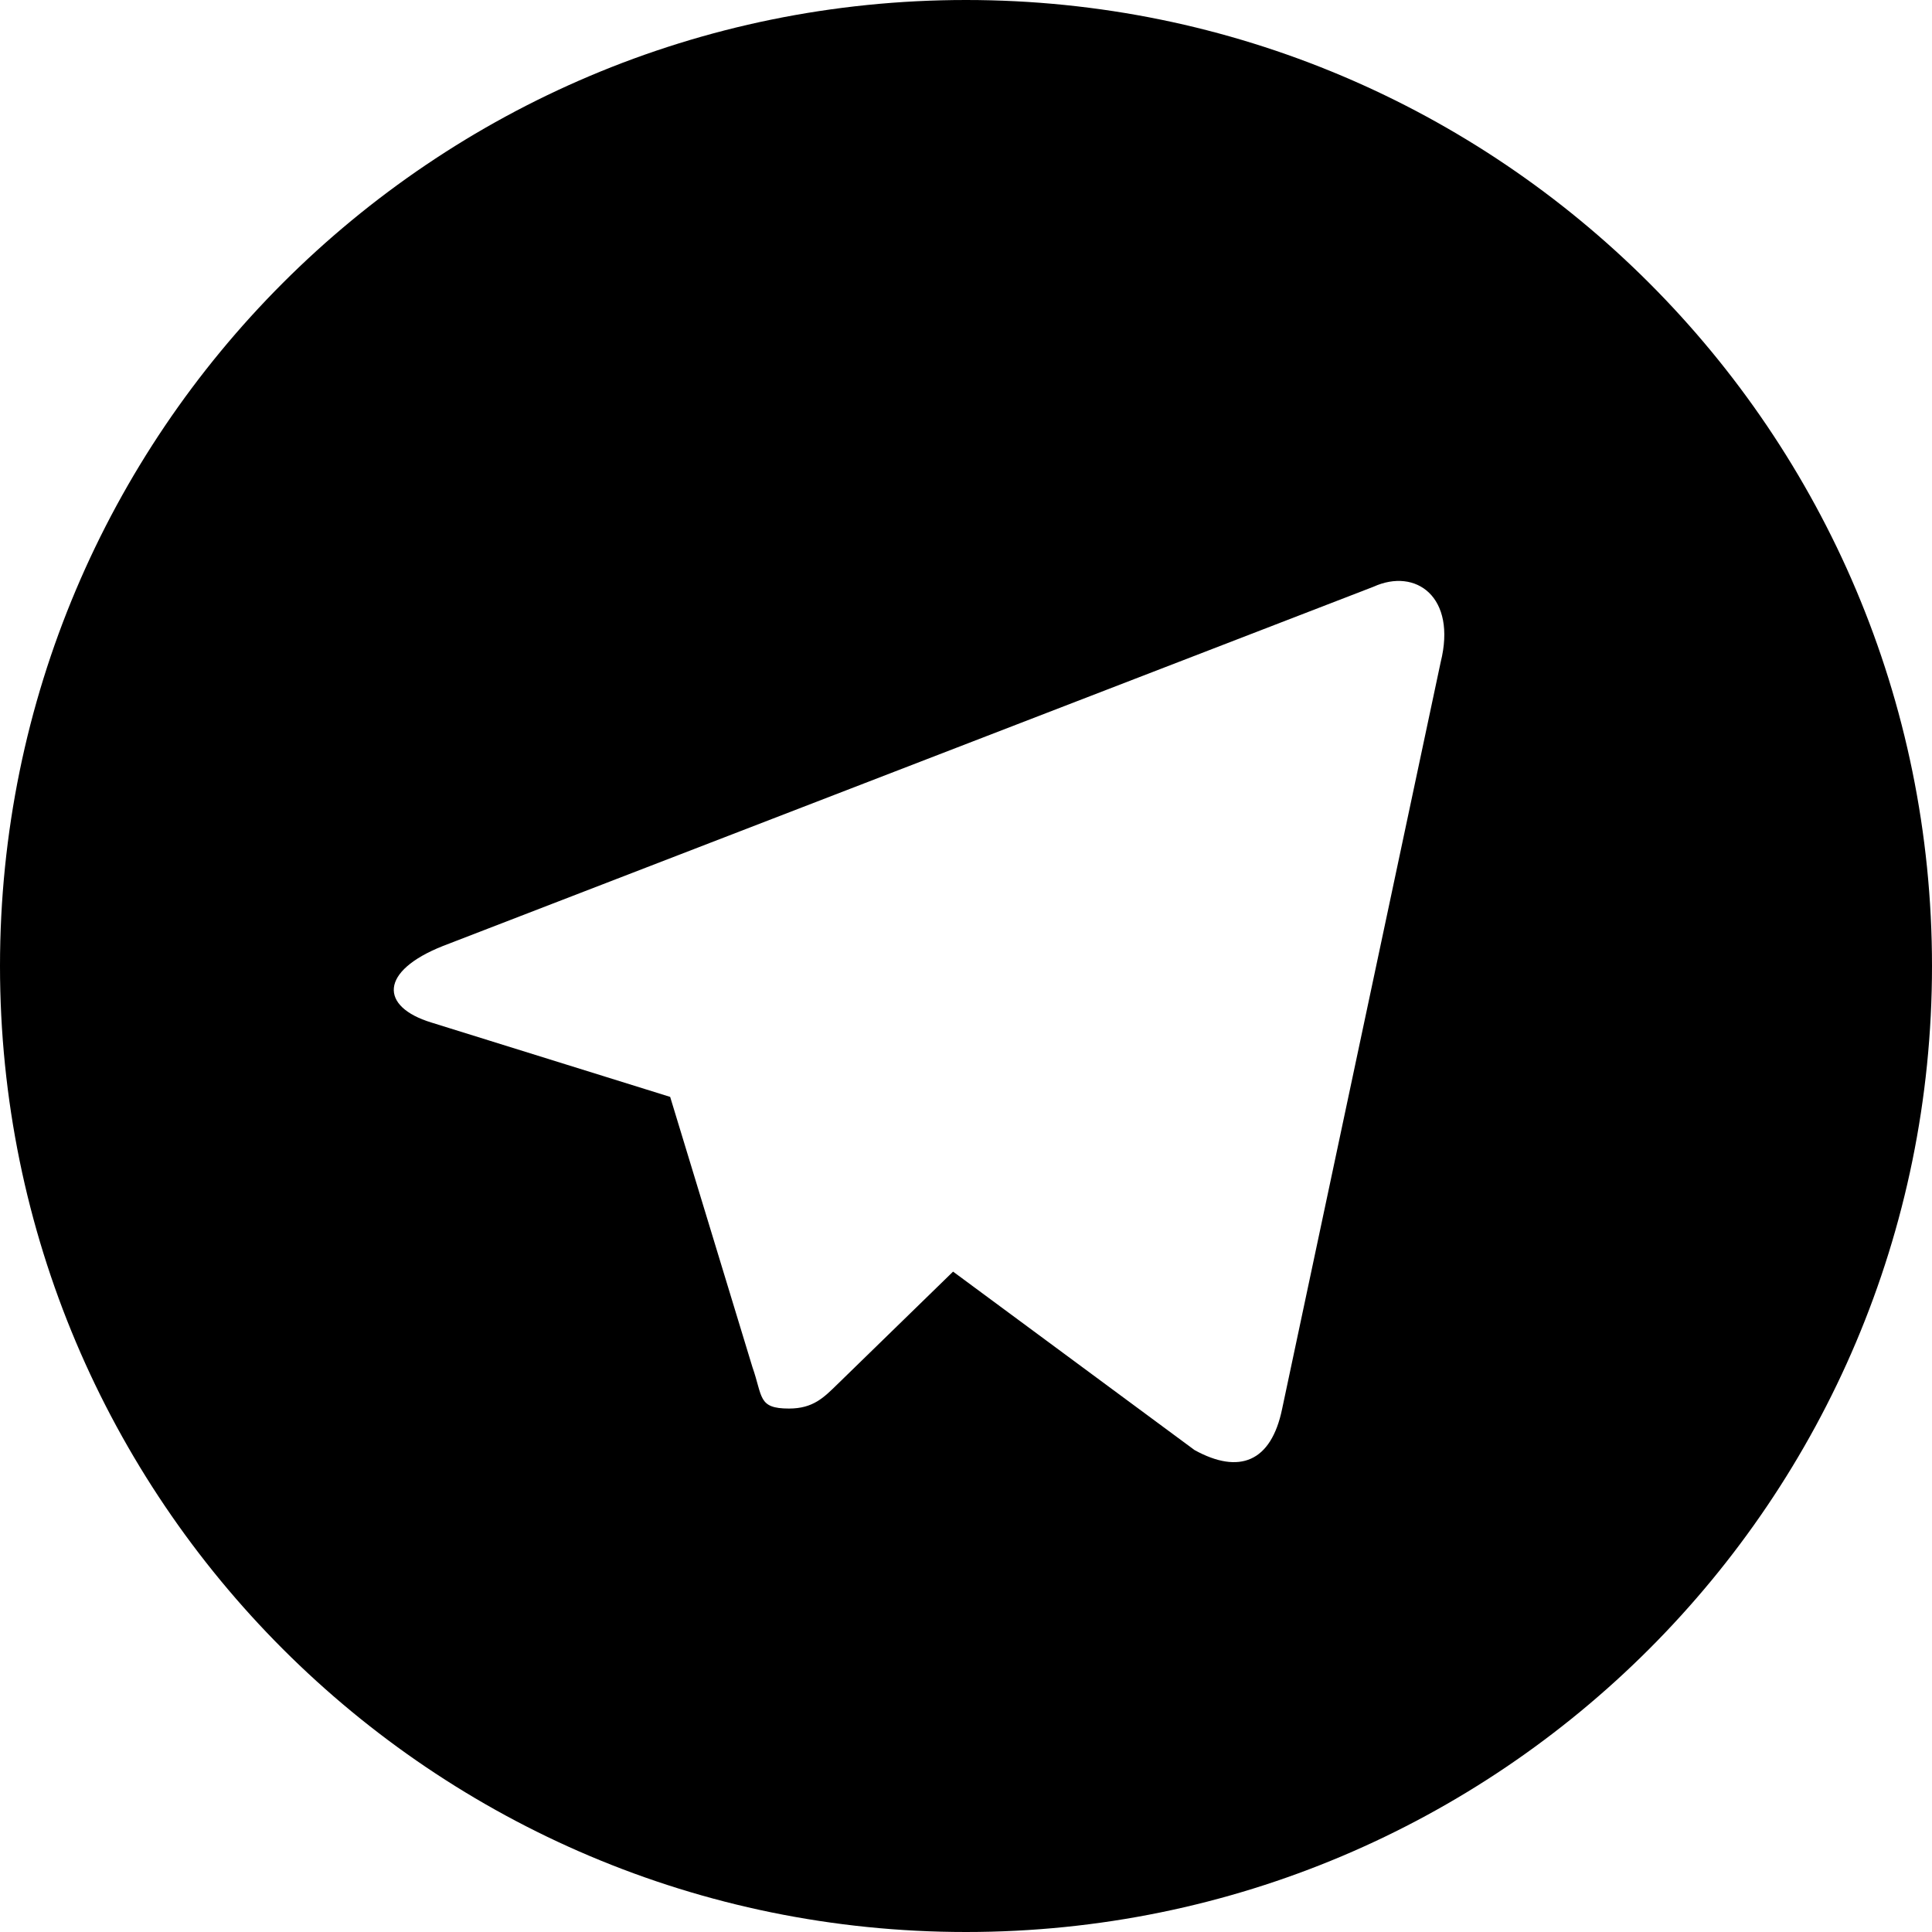
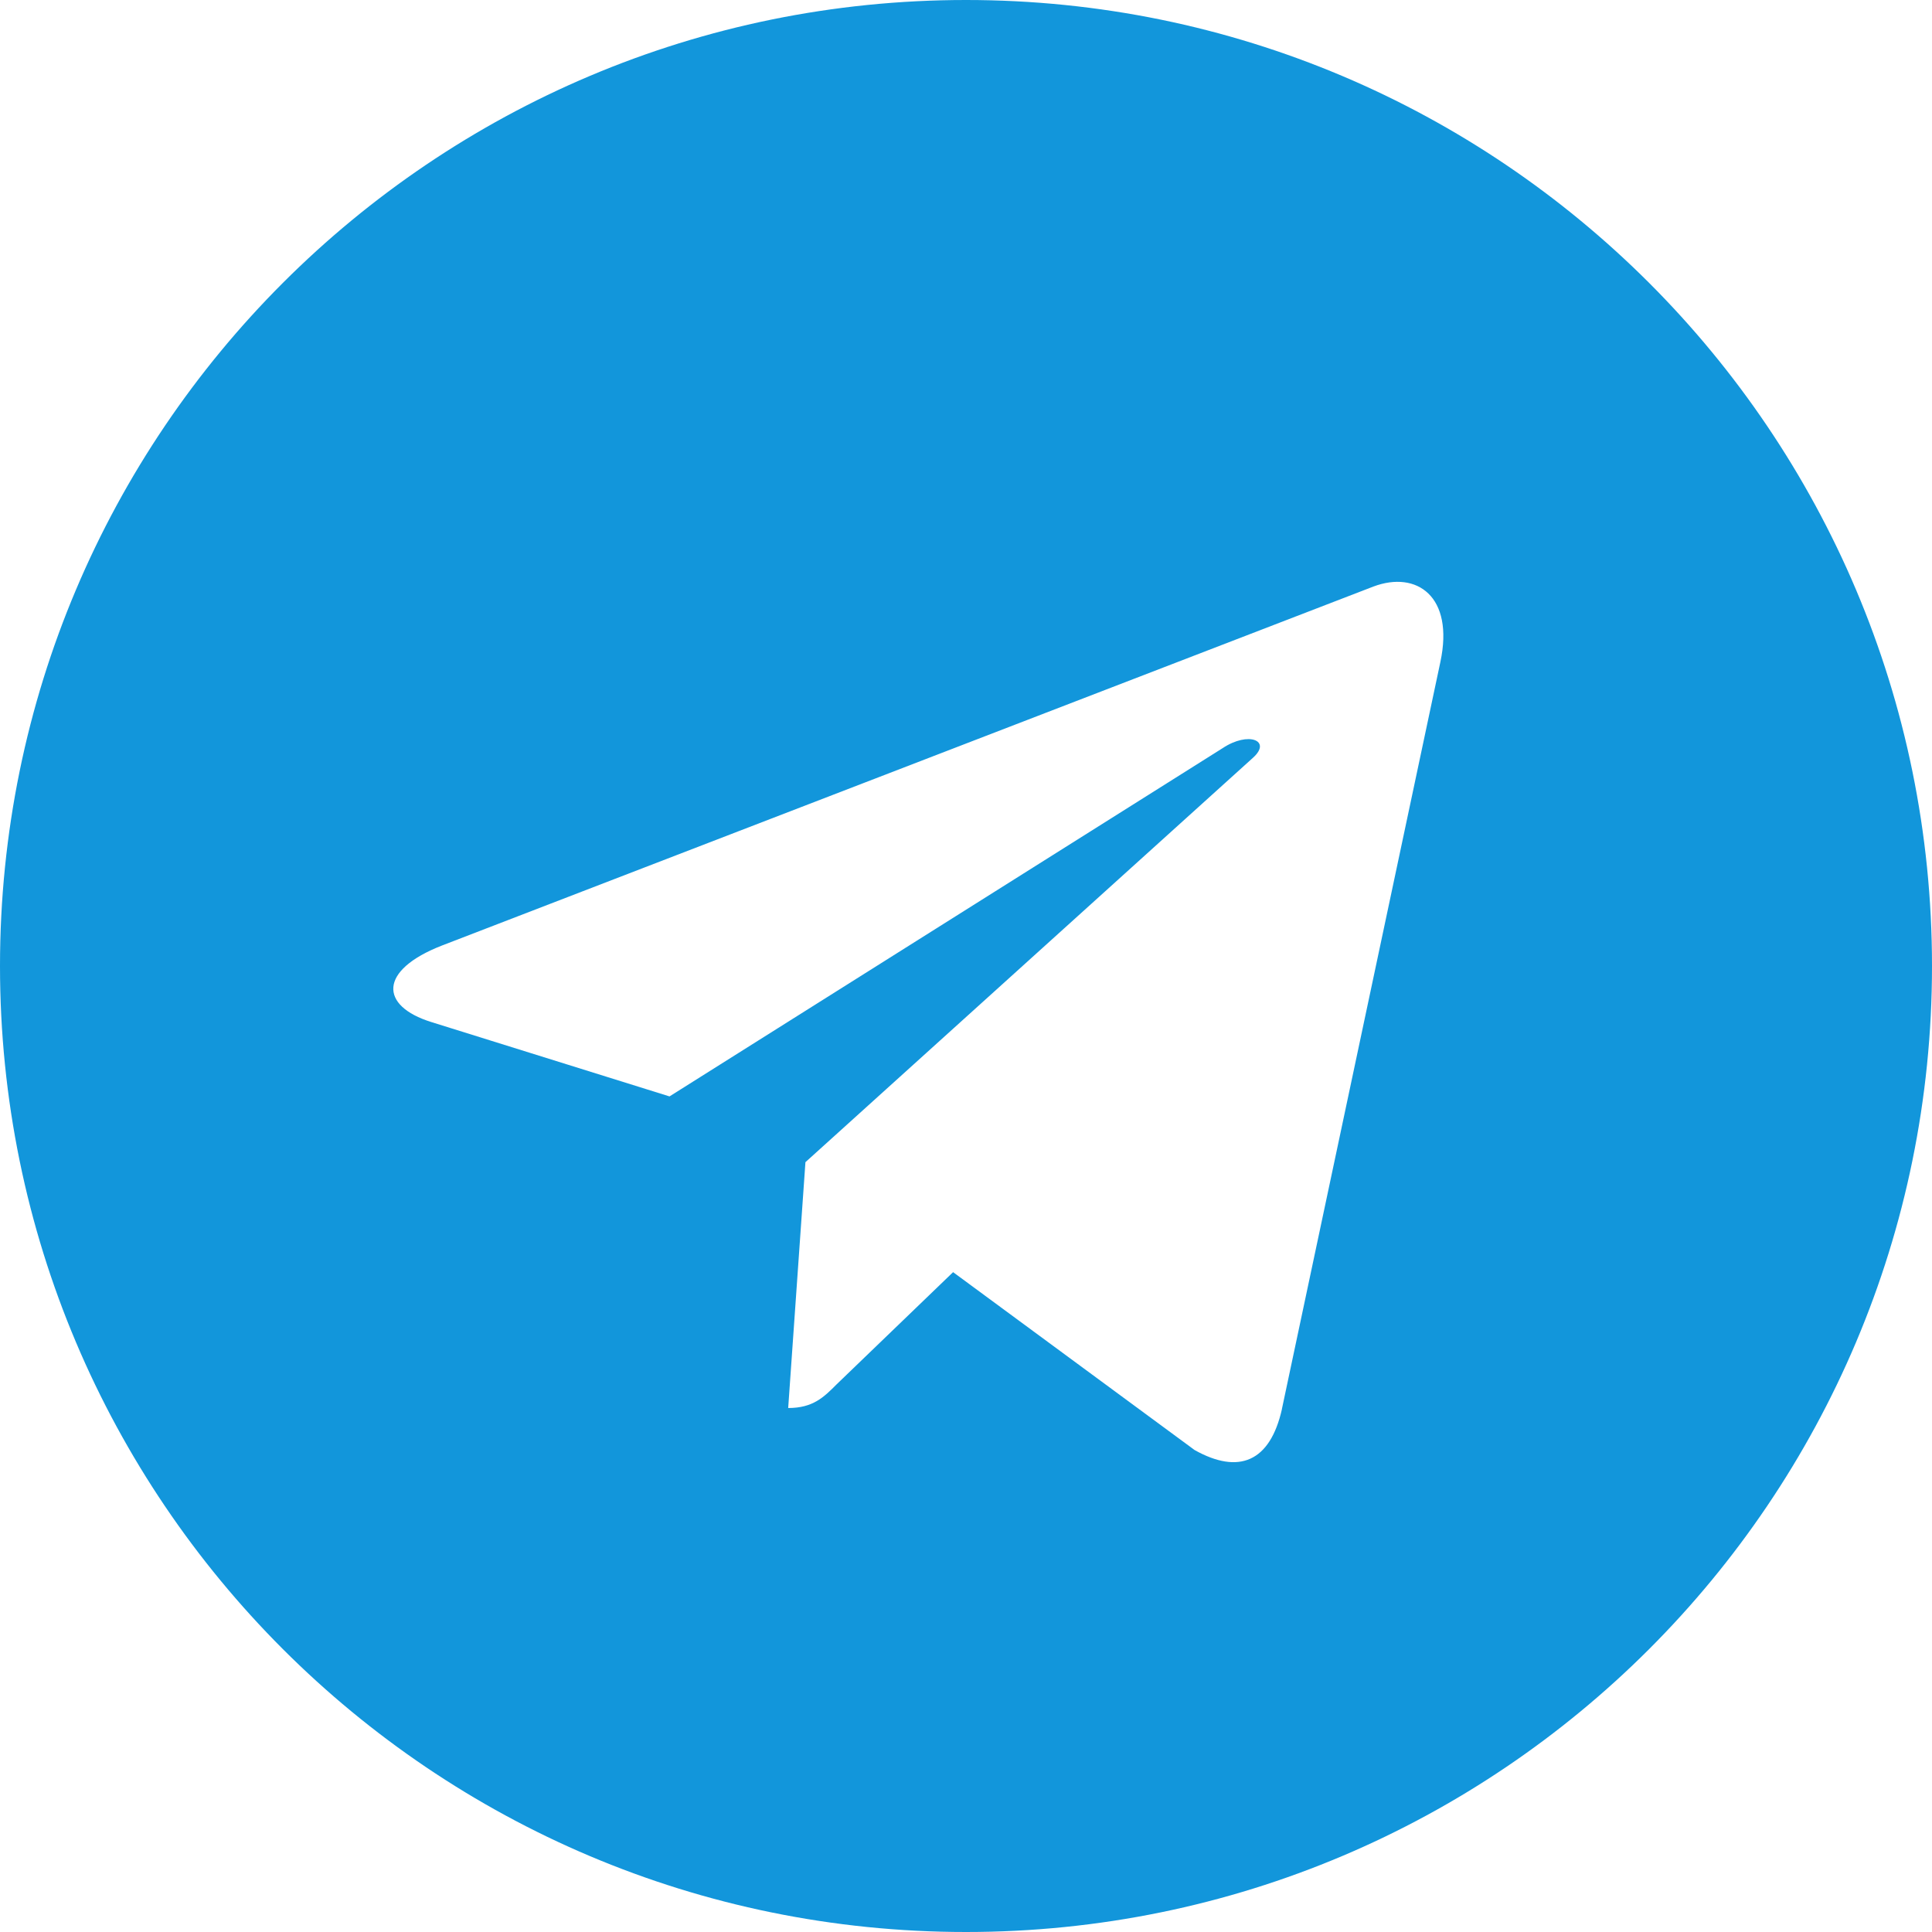
- <svg xmlns="http://www.w3.org/2000/svg" t="1657379264098" class="icon" viewBox="0 0 1024 1024" version="1.1" p-id="1835" width="200" height="200">
+ <svg xmlns="http://www.w3.org/2000/svg" t="1657380024134" class="icon" viewBox="0 0 1024 1024" version="1.1" p-id="5049" width="200" height="200">
  <defs>
    <style type="text/css" />
  </defs>
-   <path d="M512 0C229.184 0 0 229.184 0 512s229.184 512 512 512 512-229.184 512-512-229.184-512-512-512z m251.584 350.976l-84.032 395.776c-5.824 28.224-22.784 34.816-46.4 21.824l-128-94.592-61.376 59.776c-7.168 6.976-12.8 12.8-25.6 12.8-16.576 0-13.824-6.208-19.392-22.016L355.2 581.376l-126.592-39.424c-27.392-8.384-27.584-27.2 6.208-40.576l493.184-190.4c22.4-10.176 44.224 5.376 35.584 40z" p-id="1836" />
+   <path d="M679.424 746.862l84.005-395.996c7.424-34.852-12.581-48.567-35.438-40.009L234.277 501.138c-33.72 13.13-33.134 32-5.706 40.558l126.282 39.424 293.156-184.576c13.714-9.143 26.295-3.986 16.018 5.157L426.898 615.973l-9.143 130.304c13.13 0 18.871-5.706 25.71-12.581l61.696-59.429 128 94.282c23.442 13.129 40.01 6.29 46.3-21.724zM1024 512c0 282.843-229.157 512-512 512S0 794.843 0 512 229.157 0 512 0s512 229.157 512 512z" fill="#1296DB" p-id="5050" />
</svg>
